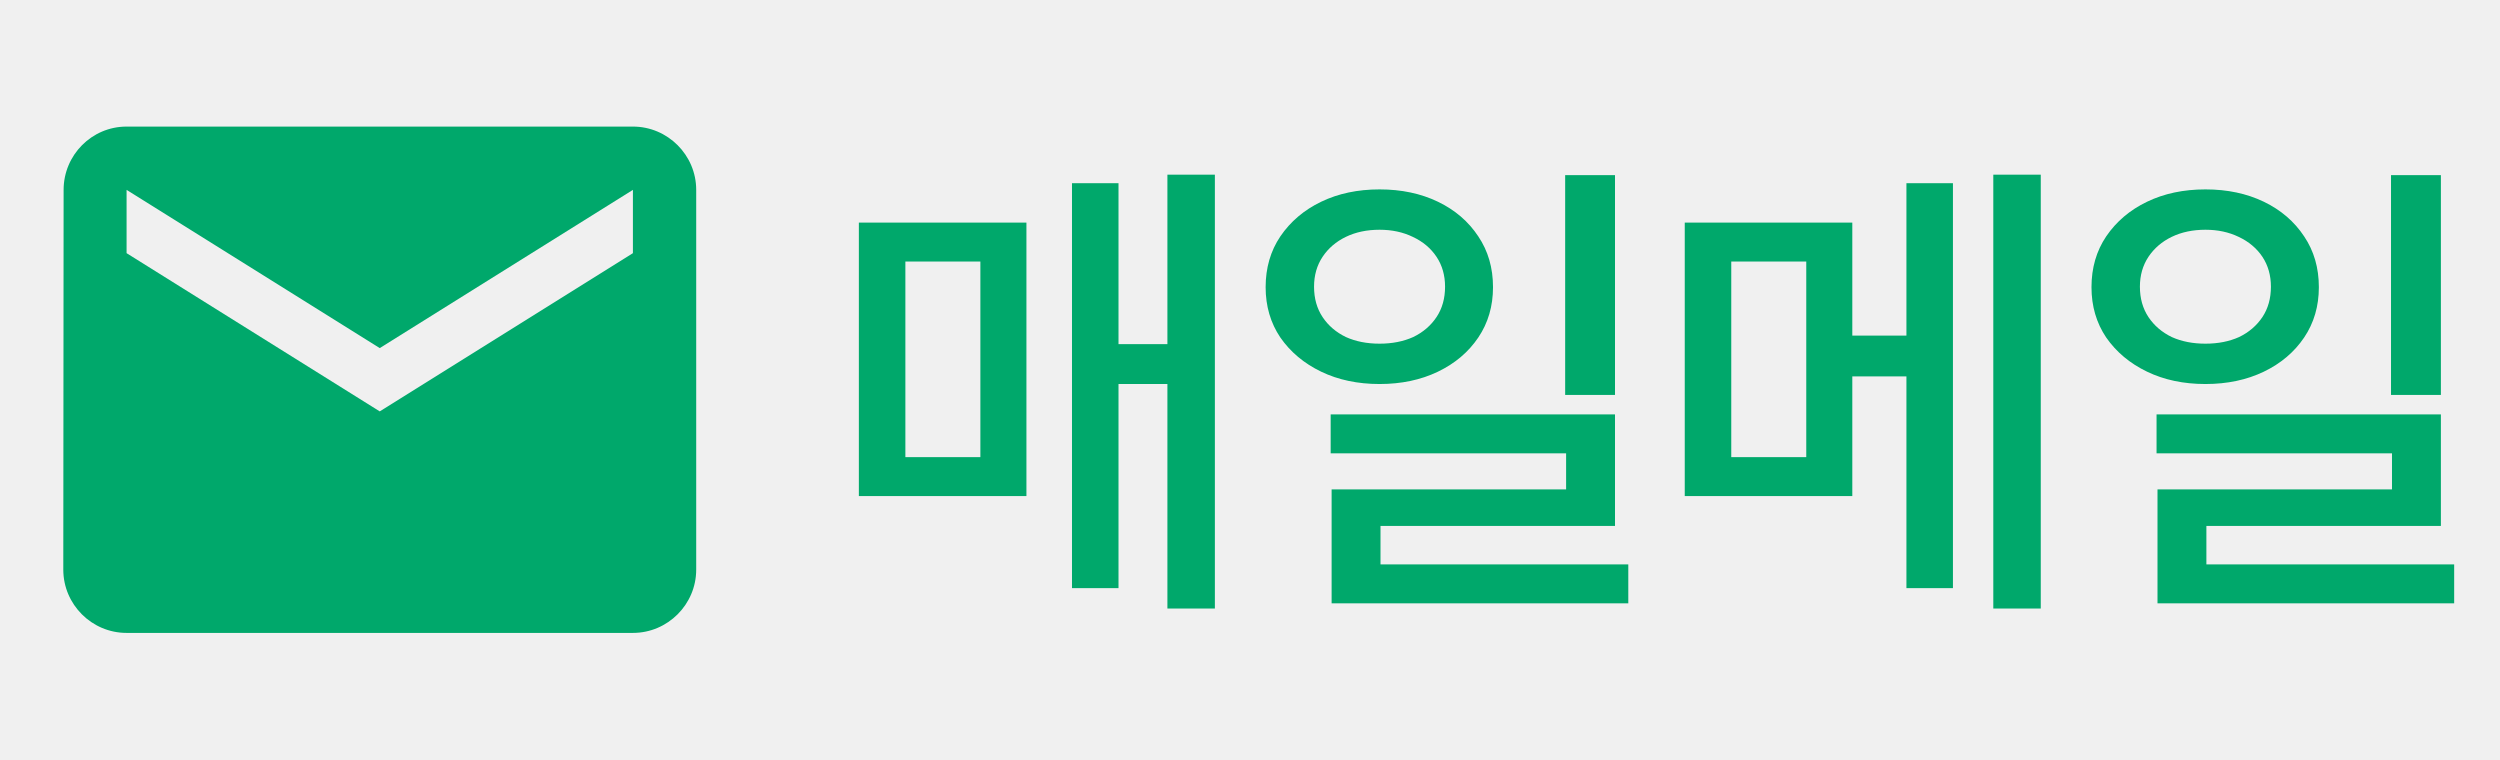
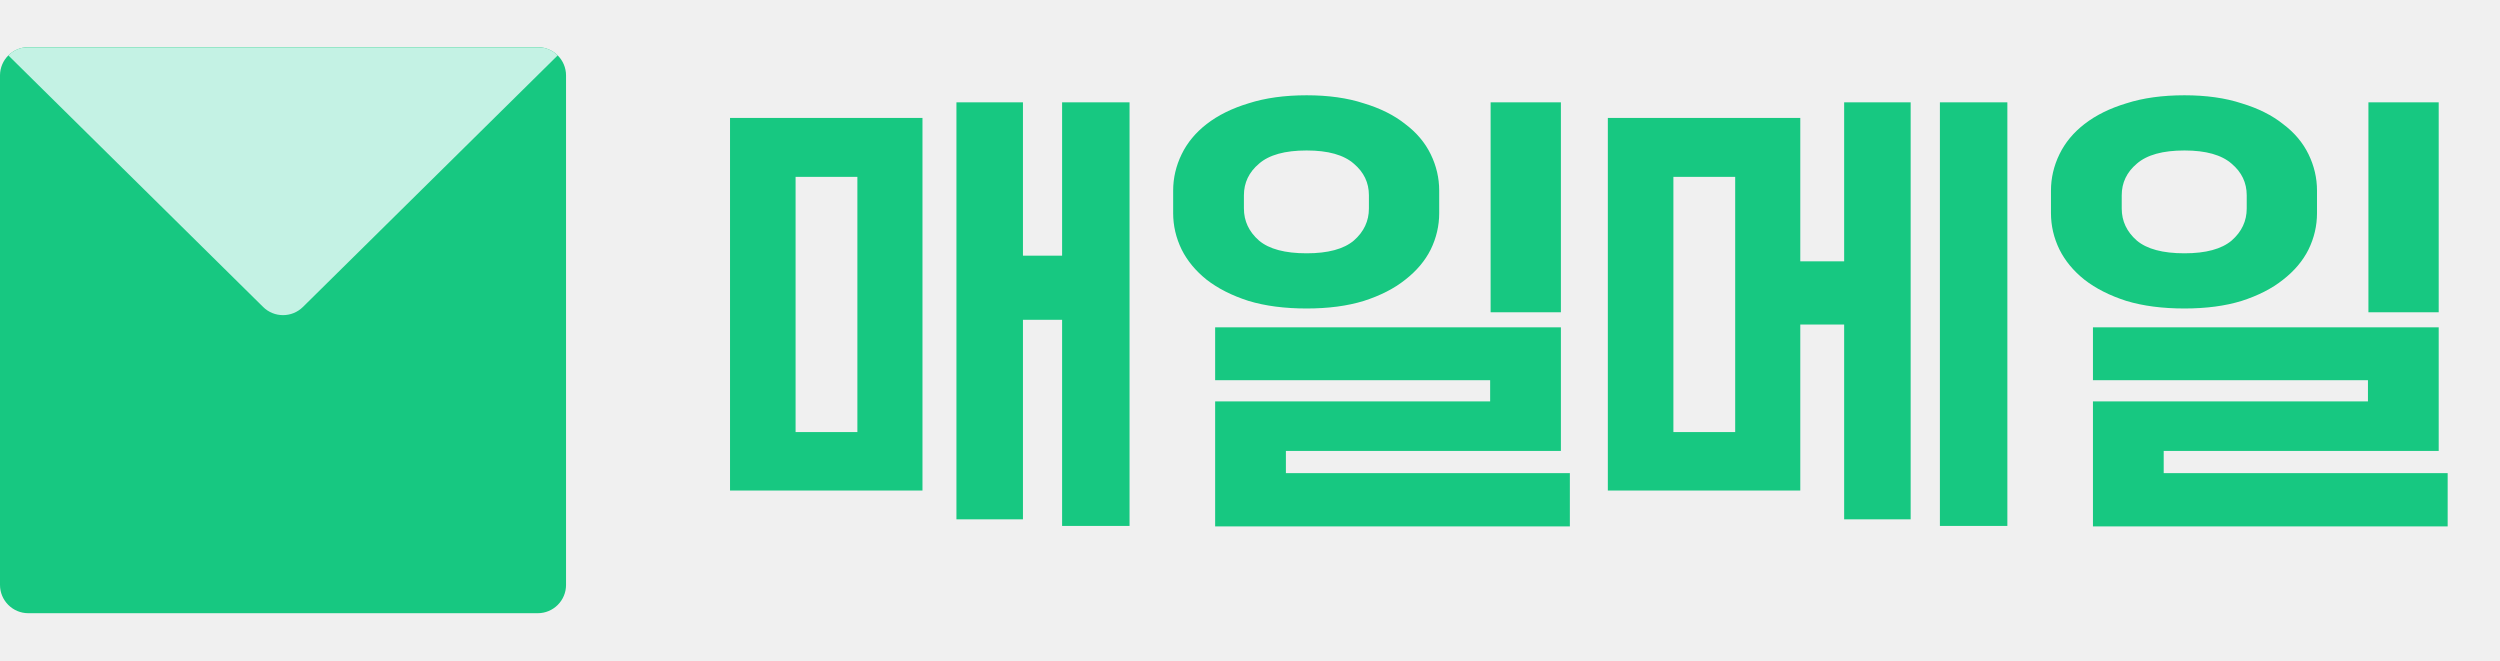
- <svg xmlns="http://www.w3.org/2000/svg" viewBox="0 0 79 24" fill="none">
-   <g clip-path="url(#clip0_30_92)">
-     <path d="M20 4H4C2.9 4 2.01 4.9 2.01 6L2 18C2 19.1 2.9 20 4 20H20C21.1 20 22 19.1 22 18V6C22 4.9 21.1 4 20 4ZM20 8L12 13L4 8V6L12 11L20 6V8Z" fill="#00A86B" />
+ <svg xmlns="http://www.w3.org/2000/svg" viewBox="0 0 106 28" fill="none">
+   <rect y="2" width="24" height="24" rx="1.2" fill="#17C881" />
+   <mask id="mask0_951_1160" style="mask-type:alpha" maskUnits="userSpaceOnUse" x="0" y="2" width="24" height="24">
+     <rect y="2" width="24" height="24" rx="1.2" fill="#00A86B" />
+   </mask>
+   <g mask="url(#mask0_951_1160)">
+     <path d="M11.157 13.016L0 2H24L12.843 13.016C12.376 13.477 11.624 13.477 11.157 13.016Z" fill="#C4F2E4" />
  </g>
-   <path d="M36.89 5.52H38.39V19.23H36.89V5.52ZM34.94 10.875H37.415V12.135H34.94V10.875ZM33.875 5.79H35.345V18.585H33.875V5.79ZM27.14 7.035H32.435V15.675H27.14V7.035ZM30.98 8.265H28.61V14.445H30.98V8.265ZM43.594 5.985C44.284 5.985 44.899 6.115 45.439 6.375C45.979 6.635 46.404 7 46.714 7.47C47.024 7.93 47.179 8.465 47.179 9.075C47.179 9.675 47.024 10.205 46.714 10.665C46.404 11.125 45.979 11.485 45.439 11.745C44.899 12.005 44.284 12.135 43.594 12.135C42.904 12.135 42.289 12.005 41.749 11.745C41.209 11.485 40.779 11.125 40.459 10.665C40.149 10.205 39.994 9.675 39.994 9.075C39.994 8.465 40.149 7.93 40.459 7.47C40.779 7 41.209 6.635 41.749 6.375C42.289 6.115 42.904 5.985 43.594 5.985ZM43.594 7.26C43.194 7.26 42.839 7.335 42.529 7.485C42.219 7.635 41.974 7.845 41.794 8.115C41.614 8.385 41.524 8.7 41.524 9.06C41.524 9.43 41.614 9.75 41.794 10.02C41.974 10.29 42.219 10.5 42.529 10.65C42.839 10.79 43.194 10.86 43.594 10.86C43.994 10.86 44.349 10.79 44.659 10.65C44.969 10.5 45.214 10.29 45.394 10.02C45.574 9.75 45.664 9.43 45.664 9.06C45.664 8.7 45.574 8.385 45.394 8.115C45.214 7.845 44.964 7.635 44.644 7.485C44.334 7.335 43.984 7.26 43.594 7.26ZM49.459 5.535H51.034V12.48H49.459V5.535ZM42.049 13.095H51.034V16.62H43.624V18.495H42.079V15.465H49.489V14.325H42.049V13.095ZM42.079 17.835H51.454V19.065H42.079V17.835ZM53.238 7.035H58.533V15.675H53.238V7.035ZM57.078 8.265H54.708V14.445H57.078V8.265ZM62.988 5.52H64.488V19.23H62.988V5.52ZM57.753 10.605H60.873V11.895H57.753V10.605ZM60.243 5.79H61.713V18.585H60.243V5.79ZM69.692 5.985C70.382 5.985 70.996 6.115 71.537 6.375C72.076 6.635 72.501 7 72.811 7.47C73.121 7.93 73.276 8.465 73.276 9.075C73.276 9.675 73.121 10.205 72.811 10.665C72.501 11.125 72.076 11.485 71.537 11.745C70.996 12.005 70.382 12.135 69.692 12.135C69.001 12.135 68.386 12.005 67.847 11.745C67.306 11.485 66.876 11.125 66.556 10.665C66.246 10.205 66.091 9.675 66.091 9.075C66.091 8.465 66.246 7.93 66.556 7.47C66.876 7 67.306 6.635 67.847 6.375C68.386 6.115 69.001 5.985 69.692 5.985ZM69.692 7.26C69.291 7.26 68.936 7.335 68.626 7.485C68.317 7.635 68.072 7.845 67.891 8.115C67.712 8.385 67.621 8.7 67.621 9.06C67.621 9.43 67.712 9.75 67.891 10.02C68.072 10.29 68.317 10.5 68.626 10.65C68.936 10.79 69.291 10.86 69.692 10.86C70.091 10.86 70.447 10.79 70.757 10.65C71.067 10.5 71.311 10.29 71.492 10.02C71.671 9.75 71.761 9.43 71.761 9.06C71.761 8.7 71.671 8.385 71.492 8.115C71.311 7.845 71.061 7.635 70.742 7.485C70.431 7.335 70.082 7.26 69.692 7.26ZM75.556 5.535H77.132V12.48H75.556V5.535ZM68.147 13.095H77.132V16.62H69.722V18.495H68.177V15.465H75.587V14.325H68.147V13.095ZM68.177 17.835H77.552V19.065H68.177V17.835Z" fill="#00A86B" />
-   <defs>
-     <clipPath id="clip0_30_92">
-       <rect width="24" height="24" fill="white" />
-     </clipPath>
-   </defs>
+   <path d="M47.893 22.3H45.033V13.56H43.373V22.02H40.553V4.34H43.373V10.84H45.033V4.34H47.893V22.3ZM39.113 20.8H30.953V5H39.113V20.8ZM36.353 18.32V7.5H33.733V18.32H36.353ZM66.182 13.24H63.202V4.34H66.182V13.24ZM61.022 9.04C61.022 9.573 60.902 10.087 60.662 10.58C60.422 11.06 60.062 11.487 59.582 11.86C59.116 12.233 58.529 12.533 57.822 12.76C57.129 12.973 56.322 13.08 55.402 13.08C54.469 13.08 53.649 12.973 52.942 12.76C52.236 12.533 51.642 12.233 51.162 11.86C50.696 11.487 50.342 11.06 50.102 10.58C49.862 10.087 49.742 9.573 49.742 9.04V8.08C49.742 7.547 49.862 7.033 50.102 6.54C50.342 6.047 50.696 5.62 51.162 5.26C51.642 4.887 52.236 4.593 52.942 4.38C53.649 4.153 54.469 4.04 55.402 4.04C56.322 4.04 57.129 4.153 57.822 4.38C58.529 4.593 59.116 4.887 59.582 5.26C60.062 5.62 60.422 6.047 60.662 6.54C60.902 7.033 61.022 7.547 61.022 8.08V9.04ZM66.562 22.32H51.522V17.02H63.182V16.12H51.522V13.88H66.182V19.12H54.522V20.06H66.562V22.32ZM58.042 8.28C58.042 7.747 57.829 7.3 57.402 6.94C56.976 6.567 56.309 6.38 55.402 6.38C54.482 6.38 53.809 6.567 53.382 6.94C52.956 7.3 52.742 7.747 52.742 8.28V8.84C52.742 9.373 52.956 9.827 53.382 10.2C53.809 10.56 54.482 10.74 55.402 10.74C56.309 10.74 56.976 10.56 57.402 10.2C57.829 9.827 58.042 9.373 58.042 8.84V8.28ZM81.012 22.02H78.192V13.76H76.332V20.8H68.172V5H76.332V11.08H78.192V4.34H81.012V22.02ZM85.112 22.3H82.252V4.34H85.112V22.3ZM73.572 18.32V7.5H70.952V18.32H73.572ZM103.401 13.24H100.421V4.34H103.401V13.24ZM98.241 9.04C98.241 9.573 98.121 10.087 97.881 10.58C97.641 11.06 97.281 11.487 96.801 11.86C96.334 12.233 95.748 12.533 95.041 12.76C94.348 12.973 93.541 13.08 92.621 13.08C91.688 13.08 90.868 12.973 90.161 12.76C89.454 12.533 88.861 12.233 88.381 11.86C87.914 11.487 87.561 11.06 87.321 10.58C87.081 10.087 86.961 9.573 86.961 9.04V8.08C86.961 7.547 87.081 7.033 87.321 6.54C87.561 6.047 87.914 5.62 88.381 5.26C88.861 4.887 89.454 4.593 90.161 4.38C90.868 4.153 91.688 4.04 92.621 4.04C93.541 4.04 94.348 4.153 95.041 4.38C95.748 4.593 96.334 4.887 96.801 5.26C97.281 5.62 97.641 6.047 97.881 6.54C98.121 7.033 98.241 7.547 98.241 8.08V9.04ZM103.781 22.32H88.741V17.02H100.401V16.12H88.741V13.88H103.401V19.12H91.741V20.06H103.781V22.32ZM95.261 8.28C95.261 7.747 95.048 7.3 94.621 6.94C94.194 6.567 93.528 6.38 92.621 6.38C91.701 6.38 91.028 6.567 90.601 6.94C90.174 7.3 89.961 7.747 89.961 8.28V8.84C89.961 9.373 90.174 9.827 90.601 10.2C91.028 10.56 91.701 10.74 92.621 10.74C93.528 10.74 94.194 10.56 94.621 10.2C95.048 9.827 95.261 9.373 95.261 8.84V8.28Z" fill="#17C881" />
</svg>
